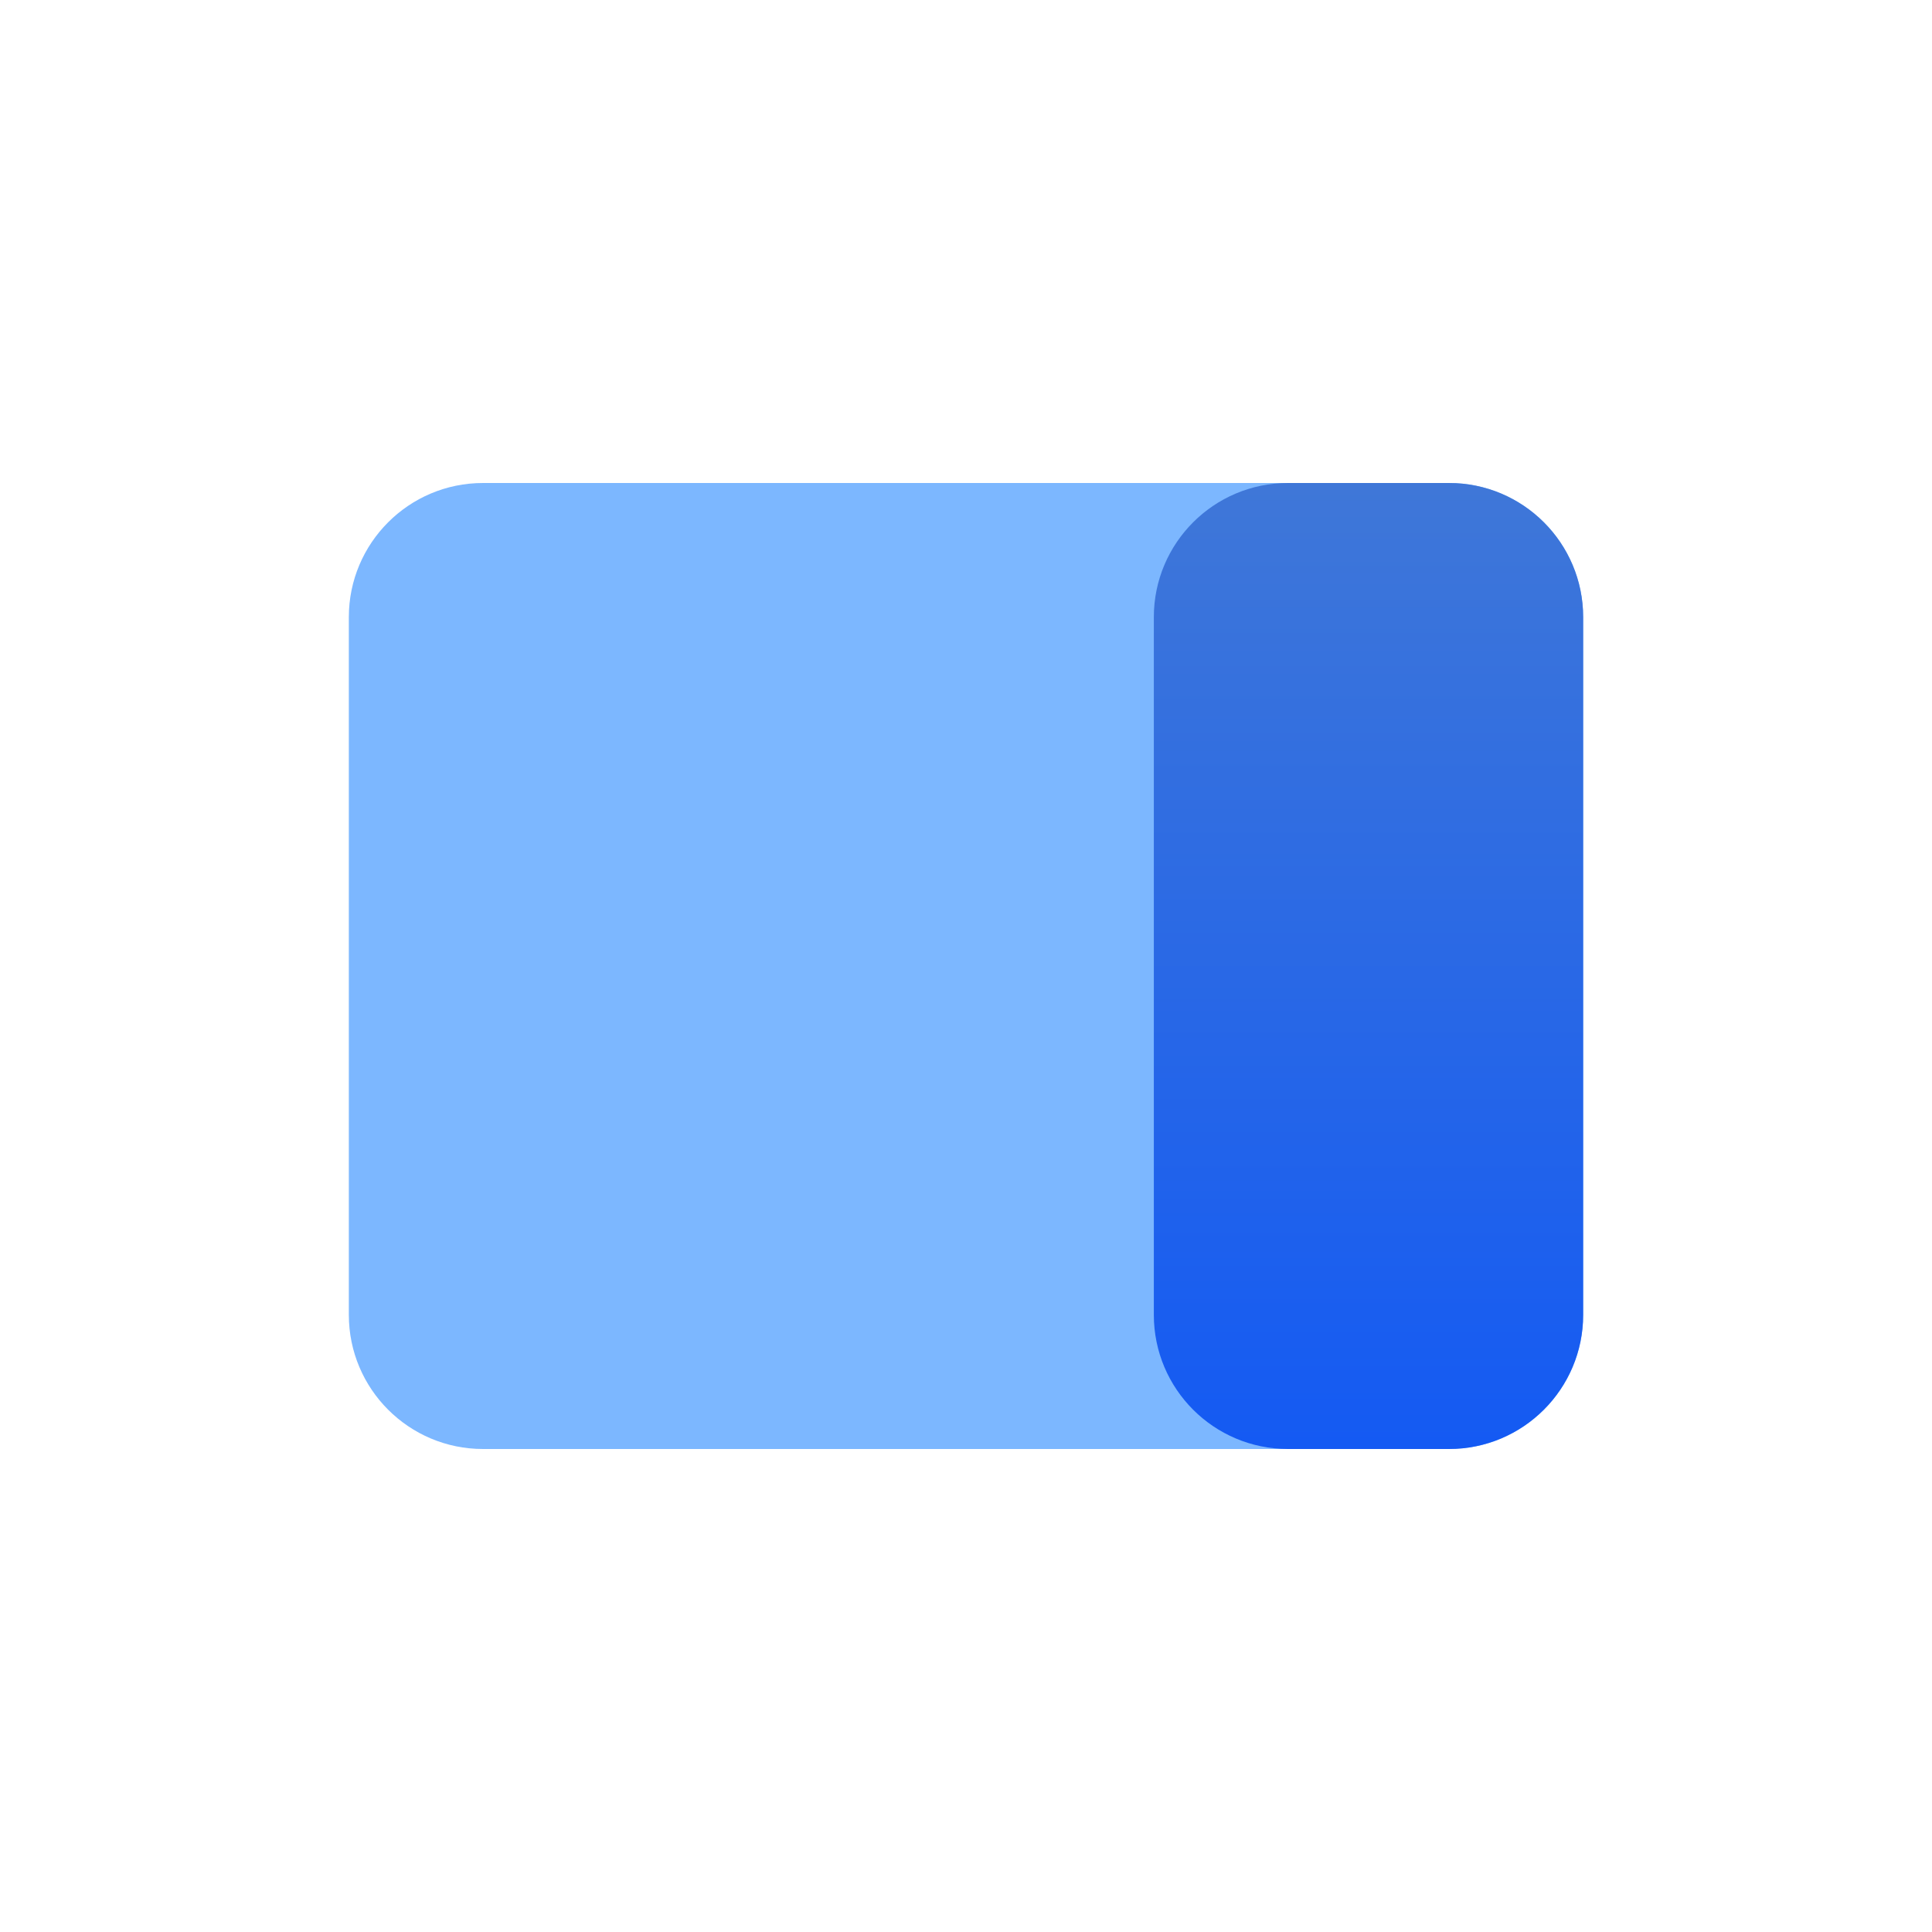
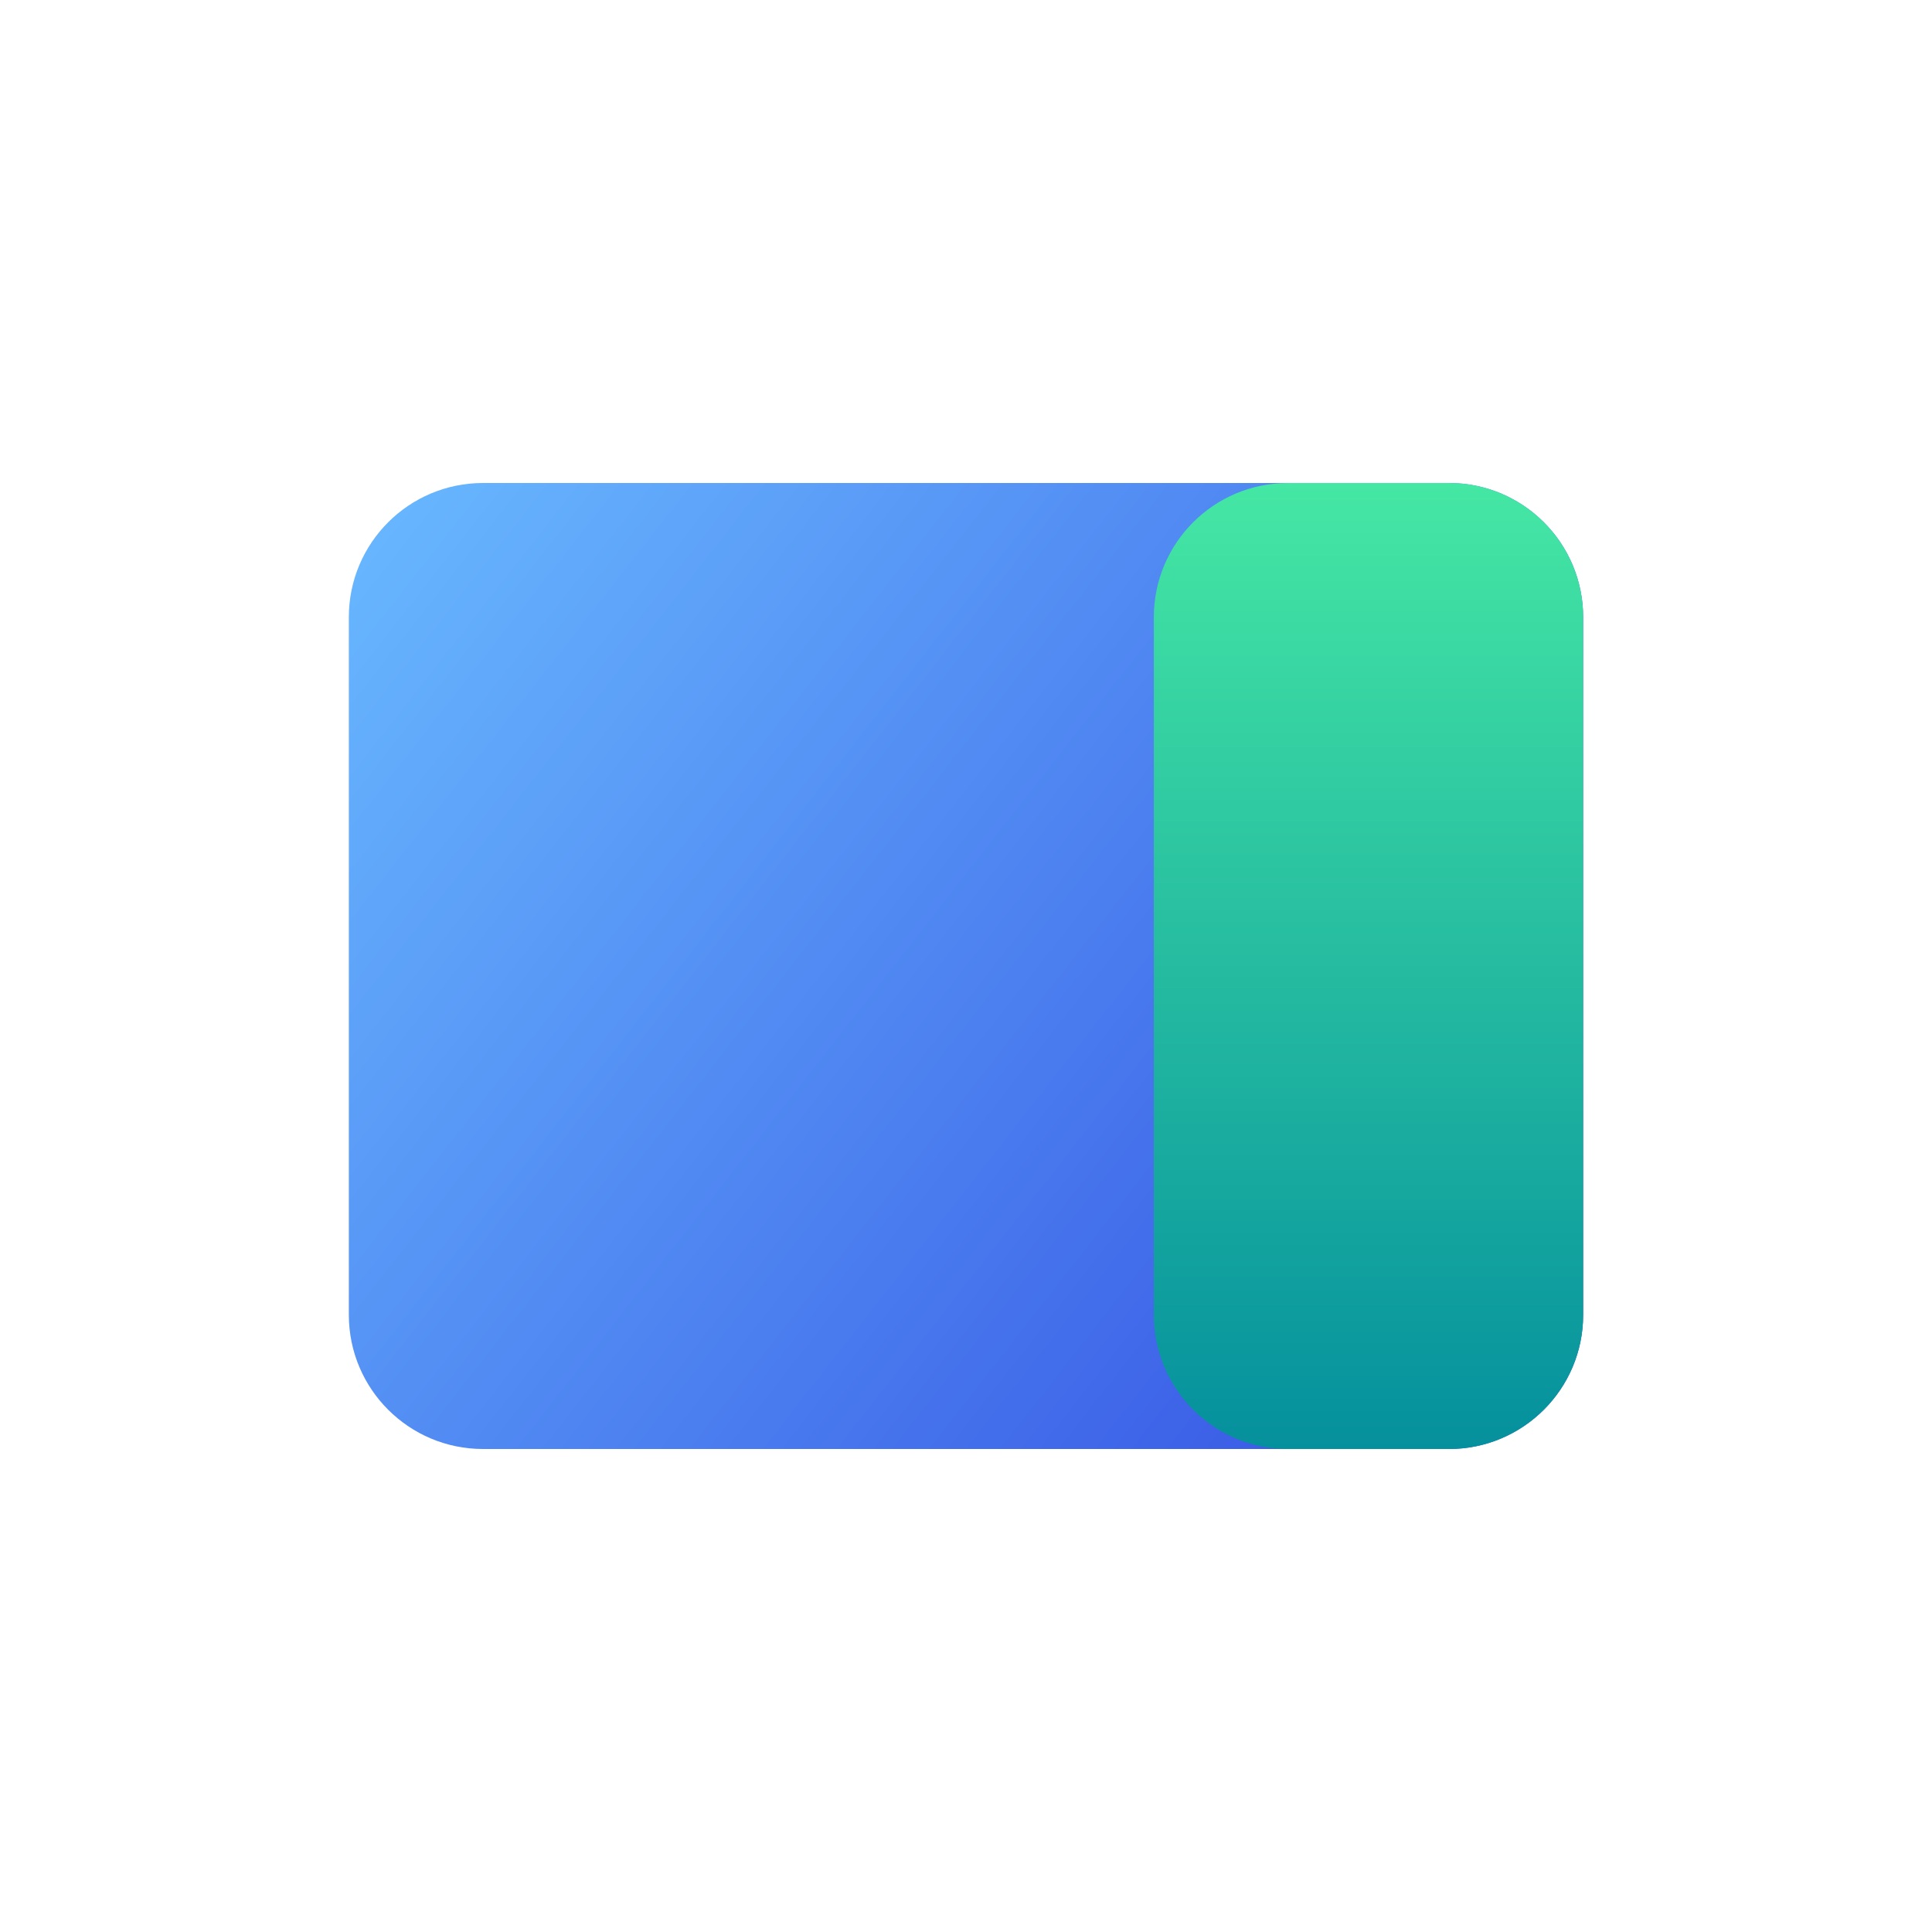
<svg xmlns="http://www.w3.org/2000/svg" width="36" height="36" viewBox="0 0 36 36" fill="none">
-   <rect x="6.5" y="9" width="23" height="18" rx="2.5" fill="#7CB7FF" />
-   <rect x="21.5" y="9" width="8" height="18" rx="2.5" fill="url(#a)" />
+   <rect x="6.5" y="9" width="23" height="18" rx="2.5" fill="url(#a)" />
+   <rect x="21.5" y="9" width="8" height="18" rx="2.5" fill="url(#b)" />
  <defs>
-     <linearGradient id="a" x1="25.5" y1="9" x2="25.5" y2="27" gradientUnits="userSpaceOnUse">
-       <stop stop-color="#3F77D8" />
-       <stop offset="1" stop-color="#145AF3" />
+     <linearGradient id="a" x1="6.5" y1="9" x2="29.5" y2="27" gradientUnits="userSpaceOnUse">
+       <stop stop-color="#69B9FF" />
+       <stop offset="1" stop-color="#324DE2" />
+     </linearGradient>
+     <linearGradient id="b" x1="25.5" y1="9" x2="25.5" y2="27" gradientUnits="userSpaceOnUse">
+       <stop stop-color="#45E7A4" />
+       <stop offset="1" stop-color="#05909D" />
    </linearGradient>
  </defs>
</svg>
